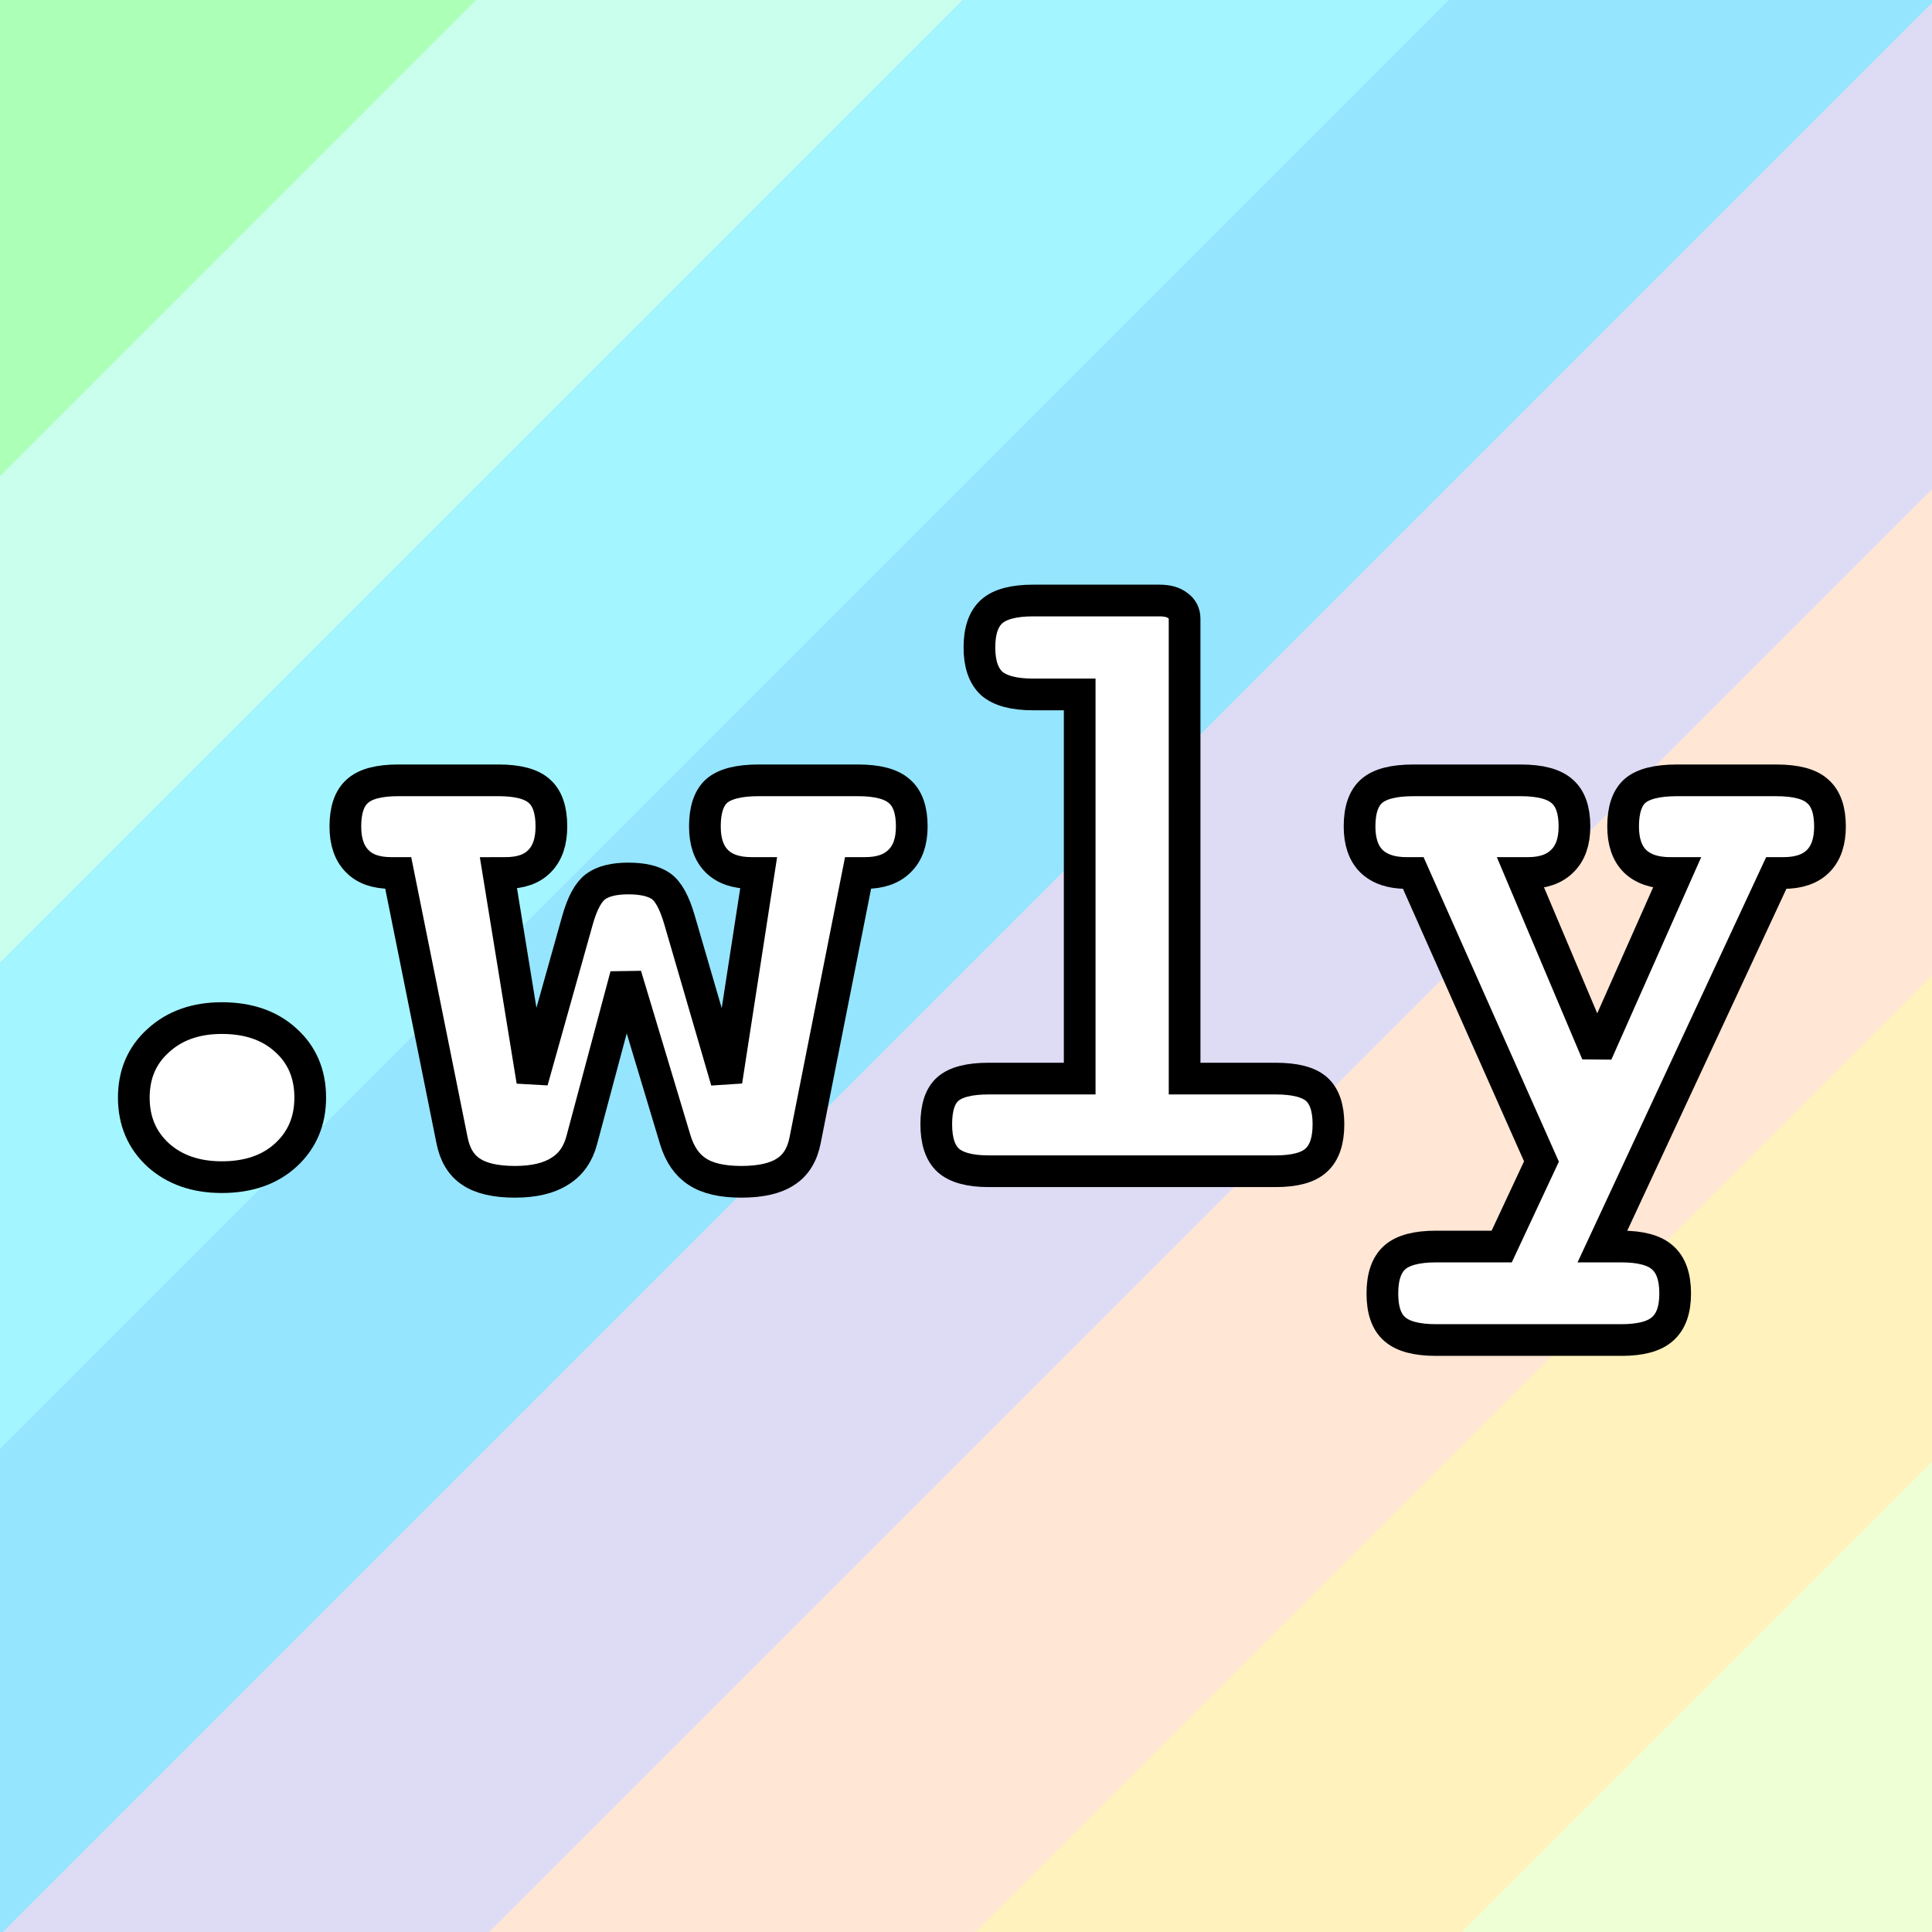
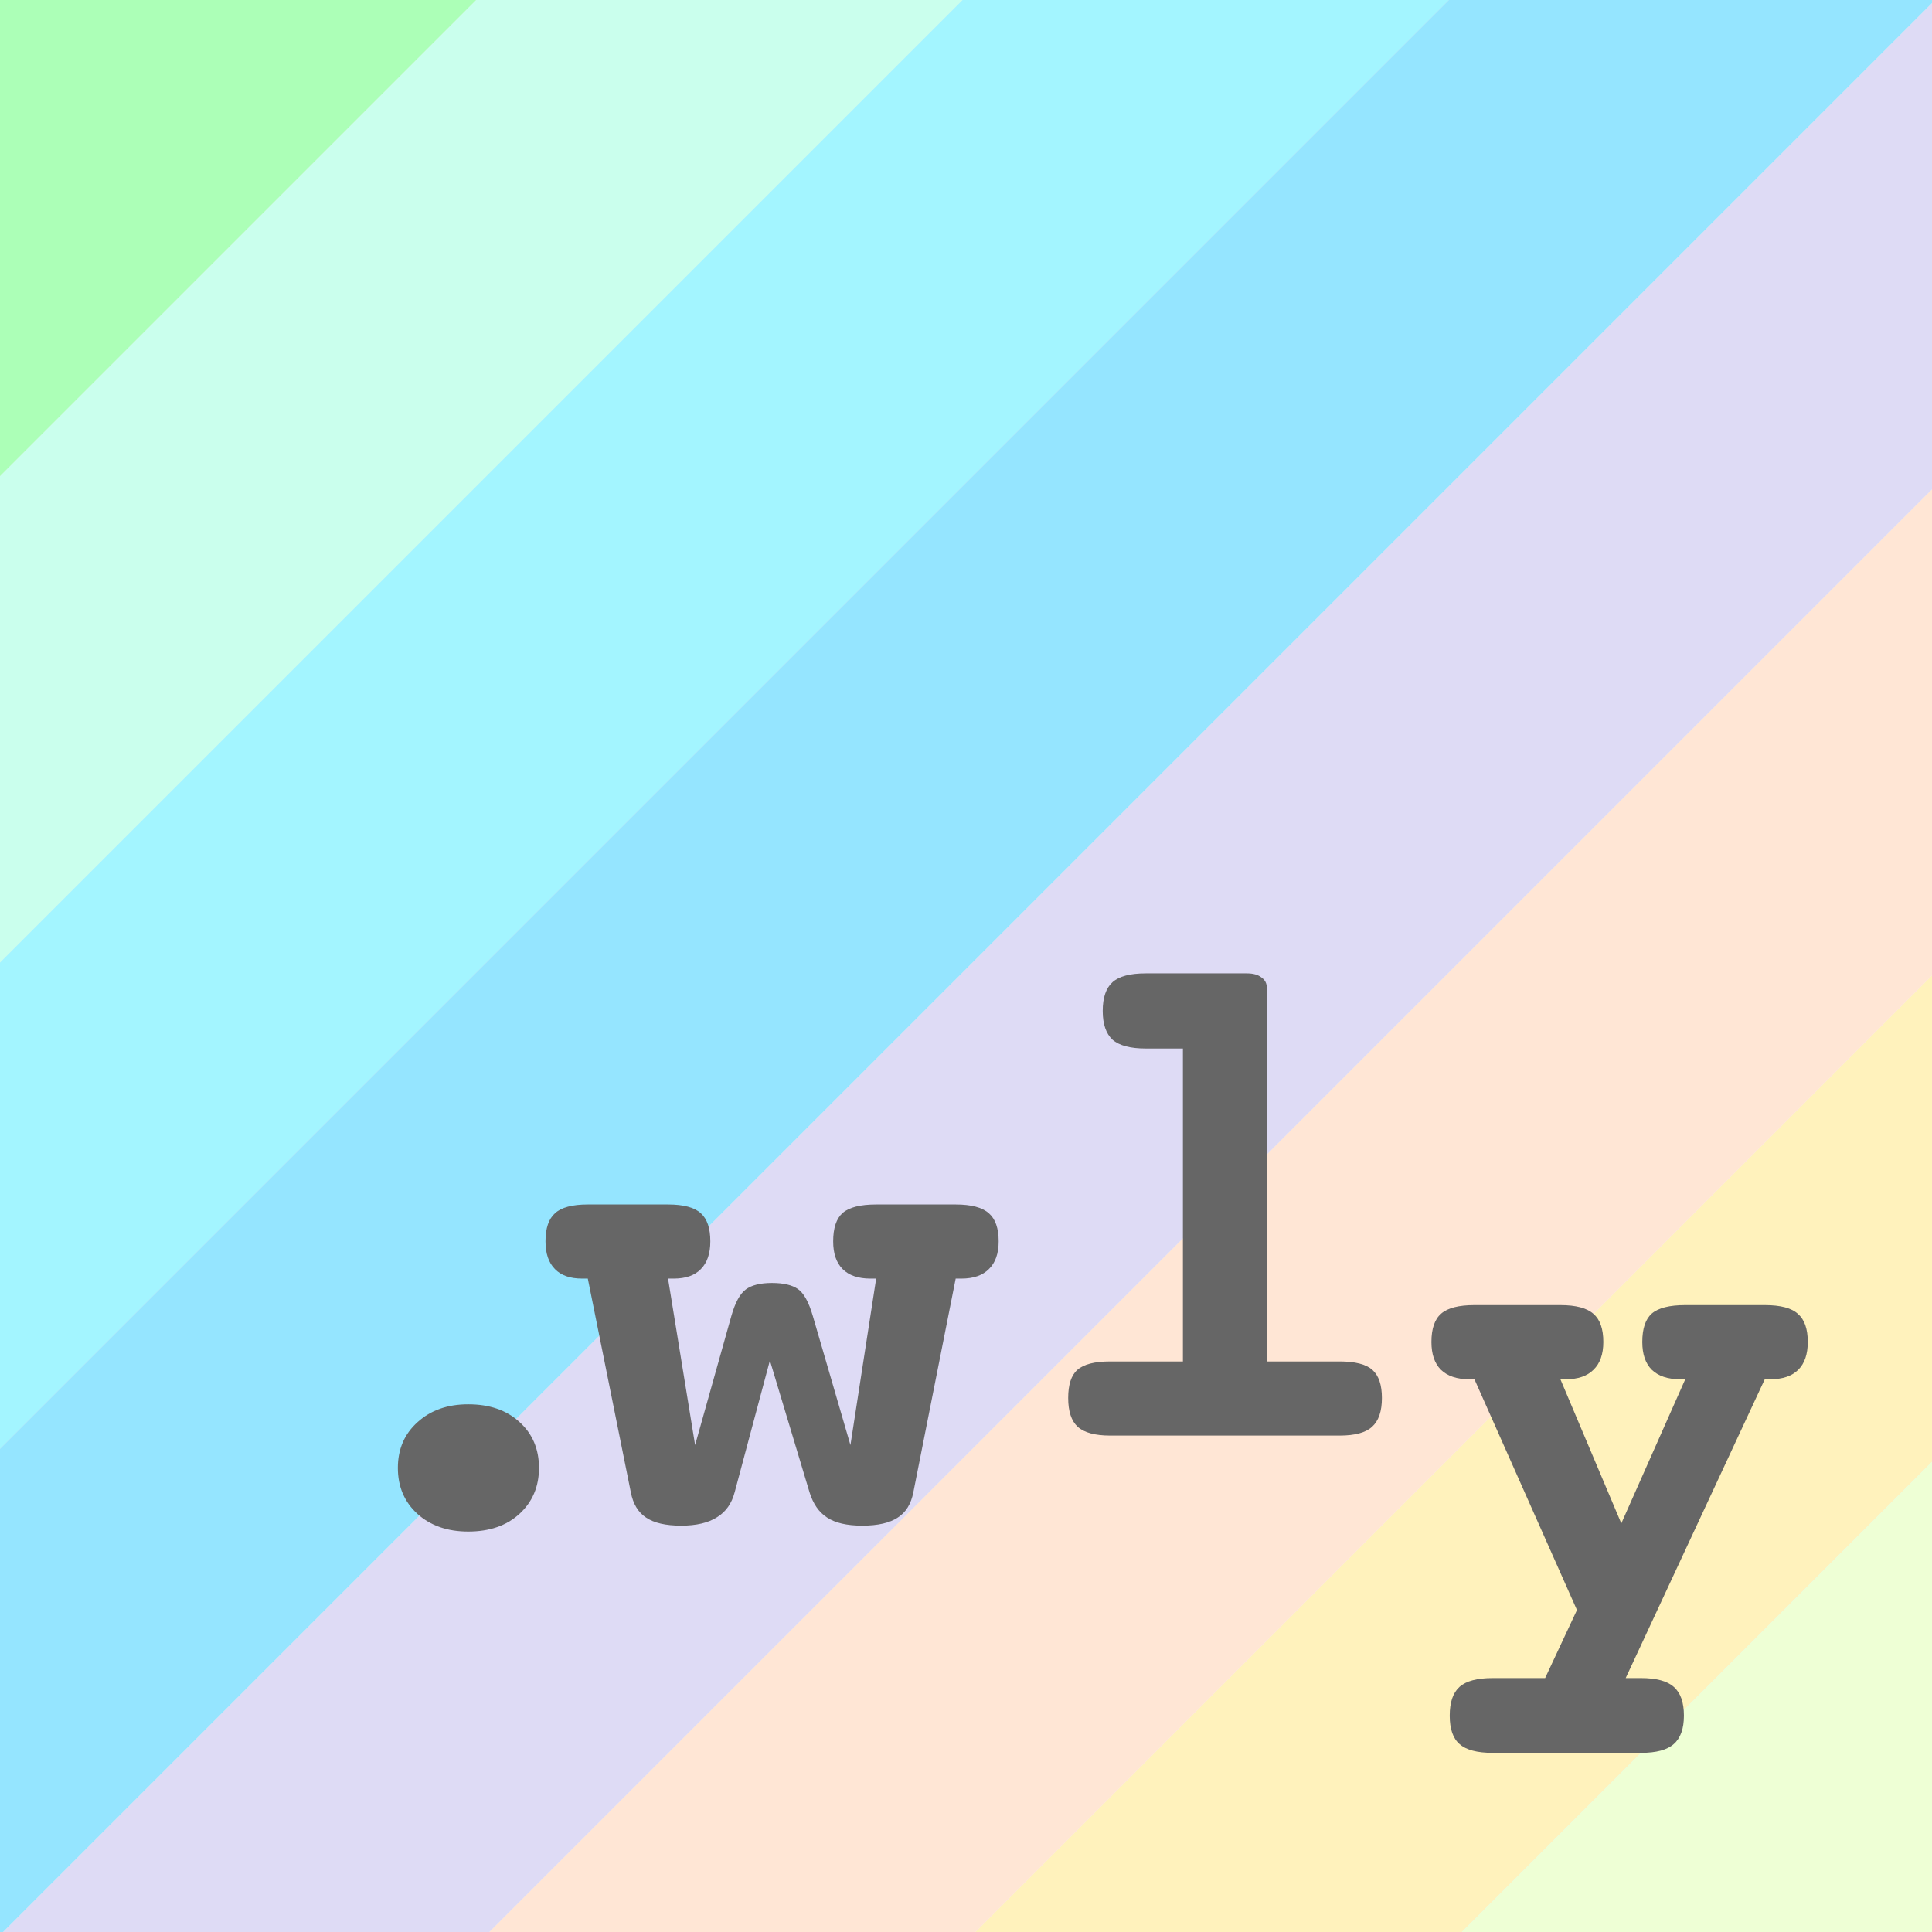
<svg xmlns="http://www.w3.org/2000/svg" width="128" height="128" viewBox="0 0 128 128" version="1.1" id="svg1">
  <defs id="defs1" />
-   <g id="layer2">
+   <g id="layer2" style="display:inline">
    <rect style="fill:#acffb7;fill-opacity:1;stroke:#ff00ff;stroke-width:0;stroke-miterlimit:2;stroke-opacity:0.721" id="rect1" width="202.718" height="22.78" x="-53.604" y="-180.805" transform="rotate(-45,244.1856,-26.19415)" />
    <rect style="fill:#caffed;fill-opacity:1;stroke:#ff00ff;stroke-width:0;stroke-miterlimit:2;stroke-opacity:0.721" id="rect2" width="202.718" height="22.78" x="-53.604" y="-158.025" transform="rotate(-45,244.1856,-26.19415)" />
    <rect style="fill:#a3f5ff;fill-opacity:1;stroke:#ff00ff;stroke-width:0;stroke-miterlimit:2;stroke-opacity:0.721" id="rect3" width="202.718" height="22.78" x="-53.604" y="-135.246" transform="rotate(-45,244.1856,-26.19415)" />
    <rect style="fill:#ffe6d5;stroke:#ff00ff;stroke-width:0;stroke-miterlimit:2;stroke-opacity:0.721" id="rect4" width="202.718" height="22.78" x="-53.604" y="-66.907" transform="rotate(-45,244.1856,-26.19415)" />
    <rect style="fill:#dedbf5;fill-opacity:1;stroke:#ff00ff;stroke-width:0;stroke-miterlimit:2;stroke-opacity:0.721" id="rect5" width="202.718" height="22.78" x="-53.604" y="-89.686" transform="rotate(-45,244.1856,-26.19415)" />
    <rect style="fill:#95e5ff;fill-opacity:1;stroke:#ff00ff;stroke-width:0;stroke-miterlimit:2;stroke-opacity:0.721" id="rect6" width="202.718" height="22.78" x="-53.604" y="-112.466" transform="rotate(-45,244.1856,-26.19415)" />
    <rect style="fill:#fff2bc;fill-opacity:1;stroke:#ff00ff;stroke-width:0;stroke-miterlimit:2;stroke-opacity:0.721" id="rect7" width="202.718" height="22.78" x="-53.604" y="-44.127" transform="rotate(-45,244.1856,-26.19415)" />
    <rect style="fill:#eeffd5;fill-opacity:1;stroke:#ff00ff;stroke-width:0;stroke-miterlimit:2;stroke-opacity:0.721" id="rect8" width="202.718" height="22.78" x="-53.604" y="-21.347" transform="rotate(-45,244.1856,-26.19415)" />
  </g>
-   <g id="layer1" transform="translate(90.04237,164.9932)">
-     <text xml:space="preserve" style="font-size:144px;font-family:Ov;-inkscape-font-specification:Ov;text-align:center;letter-spacing:0.33px;text-anchor:middle;fill:#dedbf5;fill-opacity:1;stroke:#ff00ff;stroke-width:5;stroke-miterlimit:2;stroke-opacity:0.721;stroke-dasharray:none" x="-79.979" y="-292.642" id="text17">
-       <tspan id="tspan17" x="-79.814" y="-292.642" style="font-style:normal;font-variant:normal;font-weight:bold;font-stretch:normal;font-family:Courier;-inkscape-font-specification:'Courier Bold';fill:#ffffff;stroke:#000000;stroke-opacity:1;stroke-width:5;stroke-dasharray:none">.wly</tspan>
+   <g id="layer1" transform="translate(90.04237,164.9932)" style="display:inline">
+     <text xml:space="preserve" style="font-size:144px;font-family:Ov;-inkscape-font-specification:Ov;text-align:center;letter-spacing:0.33px;text-anchor:middle;fill:#dedbf5;fill-opacity:1;stroke:#ff00ff;stroke-width:5;stroke-miterlimit:2;stroke-dasharray:none;stroke-opacity:0.721" x="-79.979" y="-292.642" id="text17">
+       <tspan id="tspan17" x="-79.814" y="-292.642" style="font-style:normal;font-variant:normal;font-weight:bold;font-stretch:normal;font-family:Courier;-inkscape-font-specification:'Courier Bold';fill:#ffffff;stroke:#000000;stroke-width:5;stroke-dasharray:none;stroke-opacity:1">.wly</tspan>
    </text>
    <path style="font-weight:bold;font-size:144px;font-family:Courier;-inkscape-font-specification:'Courier Bold';text-align:center;letter-spacing:0.33px;text-anchor:middle;fill:#ffffff;stroke:#000000;stroke-width:2.446;stroke-miterlimit:2" d="m -254.123,-83.063 6.19,14.651 6.5,-14.651 h -0.55 q -1.857,0 -2.854,-0.963 -0.963,-0.963 -0.963,-2.82 0,-2.029 0.963,-2.889 0.997,-0.86 3.405,-0.86 h 8.082 q 2.407,0 3.37,0.894 0.997,0.86 0.997,2.855 0,1.857 -0.963,2.82 -0.963,0.963 -2.82,0.963 h -0.585 l -14.135,30.368 h 1.548 q 2.339,0 3.336,0.894 1.032,0.894 1.032,2.923 0,1.995 -1.032,2.889 -0.997,0.894 -3.336,0.894 h -15.064 q -2.373,0 -3.37,-0.894 -0.997,-0.86 -0.997,-2.889 0,-2.029 0.997,-2.923 0.997,-0.894 3.37,-0.894 h 5.331 l 3.233,-6.913 -10.421,-23.455 h -0.55 q -1.857,0 -2.855,-0.963 -0.963,-0.963 -0.963,-2.82 0,-2.029 0.997,-2.889 0.997,-0.86 3.37,-0.86 h 8.735 q 2.373,0 3.37,0.894 0.997,0.86 0.997,2.855 0,1.857 -0.997,2.82 -0.963,0.963 -2.786,0.963 z" id="path21" />
    <path style="font-weight:bold;font-size:144px;font-family:Courier;-inkscape-font-specification:'Courier Bold';text-align:center;letter-spacing:0.33px;text-anchor:middle;fill:#ffffff;stroke:#000000;stroke-width:2.446;stroke-miterlimit:2" d="m -279.913,-66.349 h 7.394 q 2.373,0 3.336,0.86 0.963,0.86 0.963,2.855 0,2.029 -0.997,2.923 -0.963,0.894 -3.302,0.894 h -23.317 q -2.304,0 -3.302,-0.894 -0.963,-0.894 -0.963,-2.923 0,-2.029 0.929,-2.855 0.963,-0.86 3.336,-0.86 h 7.394 v -29.852 h -3.783 q -2.339,0 -3.37,-0.894 -0.997,-0.929 -0.997,-2.923 0,-2.029 0.997,-2.923 0.997,-0.894 3.37,-0.894 h 10.283 q 0.963,0 1.479,0.413 0.55,0.378 0.55,1.066 z" id="path20" />
    <path style="font-weight:bold;font-size:144px;font-family:Courier;-inkscape-font-specification:'Courier Bold';text-align:center;letter-spacing:0.33px;text-anchor:middle;fill:#ffffff;stroke:#000000;stroke-width:2.446;stroke-miterlimit:2" d="m -302.328,-140.714 2.751,16.921 3.68,-13.103 q 0.585,-2.063 1.479,-2.717 0.894,-0.653 2.648,-0.653 1.754,0 2.648,0.619 0.894,0.619 1.513,2.751 l 3.817,13.103 2.614,-16.921 h -0.585 q -1.857,0 -2.82,-0.963 -0.963,-0.963 -0.963,-2.82 0,-2.029 0.963,-2.889 0.997,-0.86 3.405,-0.86 h 8.082 q 2.373,0 3.37,0.894 0.997,0.86 0.997,2.854 0,1.857 -0.997,2.82 -0.963,0.963 -2.786,0.963 h -0.585 l -4.299,21.701 q -0.344,1.788 -1.582,2.579 -1.238,0.825 -3.611,0.825 -2.339,0 -3.577,-0.825 -1.238,-0.791 -1.788,-2.579 l -4.024,-13.378 -3.577,13.378 q -0.447,1.72 -1.788,2.545 -1.341,0.86 -3.646,0.86 -2.373,0 -3.577,-0.825 -1.204,-0.791 -1.548,-2.579 l -4.368,-21.701 h -0.585 q -1.823,0 -2.751,-0.963 -0.963,-0.963 -0.963,-2.82 0,-1.995 0.963,-2.854 0.963,-0.894 3.336,-0.894 h 8.151 q 2.373,0 3.336,0.894 0.963,0.86 0.963,2.854 0,1.857 -0.963,2.82 -0.929,0.963 -2.751,0.963 z" id="path19" />
    <path style="font-weight:bold;font-size:144px;font-family:Courier;-inkscape-font-specification:'Courier Bold';text-align:center;letter-spacing:0.33px;text-anchor:middle;fill:#ffffff;stroke:#000000;stroke-width:2.446;stroke-miterlimit:2" d="m -320.773,-128.918 q 3.233,0 5.193,1.788 1.995,1.788 1.995,4.677 0,2.855 -1.995,4.677 -1.96,1.788 -5.193,1.788 -3.164,0 -5.159,-1.788 -1.995,-1.823 -1.995,-4.677 0,-2.854 1.995,-4.643 1.995,-1.823 5.159,-1.823 z" id="text19" />
-     <path style="font-weight:bold;font-size:144px;font-family:Courier;-inkscape-font-specification:'Courier Bold';text-align:center;letter-spacing:0.33px;text-anchor:middle;fill:#ffffff;stroke:#000000;stroke-width:2.1;stroke-miterlimit:2;stroke-dasharray:none" d="m 10.71,-107.155 5.045,11.939 5.297,-11.939 h -0.448 q -1.513,0 -2.326,-0.785 -0.785,-0.785 -0.785,-2.298 0,-1.654 0.785,-2.354 0.813,-0.701 2.775,-0.701 h 6.586 q 1.962,0 2.747,0.729 0.813,0.701 0.813,2.326 0,1.513 -0.785,2.298 -0.785,0.785 -2.298,0.785 h -0.476 l -11.519,24.748 h 1.261 q 1.906,0 2.719,0.729 0.841,0.729 0.841,2.382 0,1.626 -0.841,2.354 -0.813,0.729 -2.719,0.729 H 5.104 q -1.934,0 -2.747,-0.729 -0.813,-0.701 -0.813,-2.354 0,-1.654 0.813,-2.382 0.813,-0.729 2.747,-0.729 H 9.449 L 12.083,-88.041 3.591,-107.155 H 3.143 q -1.513,0 -2.326,-0.785 -0.785,-0.785 -0.785,-2.298 0,-1.654 0.813,-2.354 0.813,-0.701 2.747,-0.701 H 10.71 q 1.934,0 2.747,0.729 0.813,0.701 0.813,2.326 0,1.513 -0.813,2.298 -0.785,0.785 -2.27,0.785 z" id="path24" />
-     <path style="font-weight:bold;font-size:144px;font-family:Courier;-inkscape-font-specification:'Courier Bold';text-align:center;letter-spacing:0.33px;text-anchor:middle;fill:#ffffff;stroke:#000000;stroke-width:2.1;stroke-miterlimit:2;stroke-dasharray:none" d="m -11.559,-93.534 h 6.026 c 1.289,0 2.195,0.234 2.719,0.701 0.523,0.467 0.785,1.243 0.785,2.326 0,1.102 -0.271,1.896 -0.813,2.382 -0.523,0.486 -1.42,0.729 -2.691,0.729 H -24.536 c -1.252,0 -2.149,-0.243 -2.691,-0.729 -0.523,-0.486 -0.785,-1.28 -0.785,-2.382 0,-1.102 0.252,-1.878 0.757,-2.326 0.523,-0.467 1.429,-0.701 2.719,-0.701 h 6.026 v -25.451 h -3.083 c -1.271,0 -2.186,-0.243 -2.747,-0.729 -0.542,-0.504 -0.813,-1.299 -0.813,-2.382 0,-1.102 0.271,-1.896 0.813,-2.382 0.542,-0.486 1.457,-0.729 2.747,-0.729 h 8.38 c 0.523,0 0.925,0.112 1.205,0.336 0.299,0.206 0.448,0.495 0.448,0.869 z" id="path23" />
-     <path style="font-weight:bold;font-size:144px;font-family:Courier;-inkscape-font-specification:'Courier Bold';text-align:center;letter-spacing:0.33px;text-anchor:middle;fill:#ffffff;stroke:#000000;stroke-width:2.1;stroke-miterlimit:2;stroke-dasharray:none" d="m -57.018,-107.155 2.242,13.789 2.999,-10.678 q 0.476,-1.682 1.205,-2.214 0.729,-0.533 2.158,-0.533 1.429,0 2.158,0.504 0.729,0.504 1.233,2.242 l 3.111,10.678 2.13,-13.789 h -0.476 q -1.513,0 -2.298,-0.785 -0.785,-0.785 -0.785,-2.298 0,-1.654 0.785,-2.354 0.813,-0.701 2.775,-0.701 h 6.586 q 1.934,0 2.747,0.729 0.813,0.701 0.813,2.326 0,1.513 -0.813,2.298 -0.785,0.785 -2.27,0.785 h -0.476 l -3.503,17.685 q -0.28,1.457 -1.289,2.102 -1.009,0.673 -2.943,0.673 -1.906,0 -2.915,-0.673 -1.009,-0.645 -1.457,-2.102 l -3.279,-10.902 -2.915,10.902 q -0.364,1.401 -1.457,2.074 -1.093,0.701 -2.971,0.701 -1.934,0 -2.915,-0.673 -0.981,-0.645 -1.261,-2.102 l -3.559,-17.685 h -0.476 q -1.485,0 -2.242,-0.785 -0.785,-0.785 -0.785,-2.298 0,-1.626 0.785,-2.326 0.785,-0.729 2.719,-0.729 h 6.642 q 1.934,0 2.719,0.729 0.785,0.701 0.785,2.326 0,1.513 -0.785,2.298 -0.757,0.785 -2.242,0.785 z" id="path22" />
-     <path style="font-weight:bold;font-size:144px;font-family:Courier;-inkscape-font-specification:'Courier Bold';text-align:center;letter-spacing:0.33px;text-anchor:middle;fill:#ffffff;stroke:#000000;stroke-width:2.1;stroke-miterlimit:2;stroke-dasharray:none" d="m -75.347,-97.542 q 2.635,0 4.232,1.457 1.626,1.457 1.626,3.812 0,2.326 -1.626,3.812 -1.598,1.457 -4.232,1.457 -2.578,0 -4.204,-1.457 -1.626,-1.485 -1.626,-3.812 0,-2.326 1.626,-3.784 1.626,-1.485 4.204,-1.485 z" id="text21" />
+     <path style="font-weight:bold;font-size:144px;font-family:Courier;-inkscape-font-specification:'Courier Bold';text-align:center;letter-spacing:0.33px;text-anchor:middle;fill:#000000;stroke:none;stroke-width:2.611;stroke-miterlimit:2;stroke-dasharray:none" d="m -168.485,-182.475 6.272,14.844 6.586,-14.844 h -0.558 q -1.882,0 -2.892,-0.976 -0.976,-0.976 -0.976,-2.857 0,-2.056 0.976,-2.927 1.011,-0.871 3.45,-0.871 h 8.189 q 2.439,0 3.415,0.906 1.011,0.871 1.011,2.892 0,1.882 -0.976,2.857 -0.976,0.976 -2.857,0.976 h -0.592 l -14.322,30.769 h 1.568 q 2.37,0 3.38,0.906 1.045,0.906 1.045,2.962 0,2.021 -1.045,2.927 -1.011,0.906 -3.38,0.906 h -15.263 q -2.404,0 -3.415,-0.906 -1.011,-0.871 -1.011,-2.927 0,-2.056 1.011,-2.962 1.011,-0.906 3.415,-0.906 h 5.401 l 3.276,-7.004 -10.558,-23.765 h -0.558 q -1.882,0 -2.892,-0.976 -0.976,-0.976 -0.976,-2.857 0,-2.056 1.011,-2.927 1.011,-0.871 3.415,-0.871 h 8.851 q 2.404,0 3.415,0.906 1.011,0.871 1.011,2.892 0,1.882 -1.011,2.857 -0.976,0.976 -2.823,0.976 z" id="path24" />
+     <path style="font-weight:bold;font-size:144px;font-family:Courier;-inkscape-font-specification:'Courier Bold';text-align:center;letter-spacing:0.33px;text-anchor:middle;fill:#000000;stroke:none;stroke-width:2.611;stroke-miterlimit:2;stroke-dasharray:none" d="m -161.748,-202.305 h 7.492 c 1.603,0 2.73,0.29 3.38,0.871 0.65,0.581 0.976,1.545 0.976,2.892 0,1.371 -0.337,2.358 -1.011,2.962 -0.65,0.604 -1.766,0.906 -3.345,0.906 h -23.626 c -1.556,0 -2.672,-0.302 -3.345,-0.906 -0.65,-0.604 -0.976,-1.591 -0.976,-2.962 0,-1.371 0.314,-2.335 0.941,-2.892 0.65,-0.581 1.777,-0.871 3.38,-0.871 h 7.492 v -31.643 h -3.833 c -1.58,0 -2.718,-0.302 -3.415,-0.906 -0.674,-0.627 -1.011,-1.615 -1.011,-2.962 0,-1.371 0.337,-2.358 1.011,-2.962 0.674,-0.604 1.812,-0.906 3.415,-0.906 h 10.419 c 0.65,0 1.15,0.139 1.498,0.418 0.372,0.256 0.558,0.616 0.558,1.08 z" id="path23" />
+     <path style="font-weight:bold;font-size:144px;font-family:Courier;-inkscape-font-specification:'Courier Bold';text-align:center;letter-spacing:0.33px;text-anchor:middle;fill:#000000;stroke:none;stroke-width:2.611;stroke-miterlimit:2;stroke-dasharray:none" d="m -220.716,-194.217 2.788,17.144 3.729,-13.276 q 0.592,-2.091 1.498,-2.753 0.906,-0.662 2.683,-0.662 1.777,0 2.683,0.627 0.906,0.627 1.533,2.788 l 3.868,13.276 2.648,-17.144 h -0.592 q -1.882,0 -2.857,-0.976 -0.976,-0.976 -0.976,-2.857 0,-2.056 0.976,-2.927 1.011,-0.871 3.45,-0.871 h 8.189 q 2.404,0 3.415,0.906 1.011,0.871 1.011,2.892 0,1.882 -1.011,2.857 -0.976,0.976 -2.823,0.976 h -0.592 l -4.356,21.988 q -0.348,1.812 -1.603,2.613 -1.254,0.836 -3.659,0.836 -2.37,0 -3.624,-0.836 -1.254,-0.801 -1.812,-2.613 l -4.077,-13.555 -3.624,13.555 q -0.453,1.742 -1.812,2.579 -1.359,0.871 -3.694,0.871 -2.404,0 -3.624,-0.836 -1.22,-0.801 -1.568,-2.613 l -4.425,-21.988 h -0.592 q -1.847,0 -2.788,-0.976 -0.976,-0.976 -0.976,-2.857 0,-2.021 0.976,-2.892 0.976,-0.906 3.38,-0.906 h 8.258 q 2.404,0 3.38,0.906 0.976,0.871 0.976,2.892 0,1.882 -0.976,2.857 -0.941,0.976 -2.788,0.976 z" id="path22" />
+     <path style="font-weight:bold;font-size:144px;font-family:Courier;-inkscape-font-specification:'Courier Bold';text-align:center;letter-spacing:0.33px;text-anchor:middle;fill:#000000;stroke:none;stroke-width:2.611;stroke-miterlimit:2;stroke-dasharray:none" d="m -241.342,-181.8 q 3.276,0 5.262,1.812 2.021,1.812 2.021,4.739 0,2.892 -2.021,4.739 -1.986,1.812 -5.262,1.812 -3.206,0 -5.227,-1.812 -2.021,-1.847 -2.021,-4.739 0,-2.892 2.021,-4.704 2.021,-1.847 5.227,-1.847 z" id="text21" />
+     <path style="font-weight:bold;font-size:144px;font-family:Courier;-inkscape-font-specification:'Courier Bold';text-align:center;letter-spacing:0.33px;text-anchor:middle;fill:#666666;stroke:none;stroke-width:1.68;stroke-miterlimit:2;stroke-dasharray:none" d="m 13.337,-73.616 4.036,9.551 4.238,-9.551 h -0.359 q -1.211,0 -1.861,-0.628 -0.628,-0.628 -0.628,-1.839 0,-1.323 0.628,-1.883 0.65,-0.561 2.22,-0.561 h 5.269 q 1.569,0 2.197,0.583 0.65,0.561 0.65,1.861 0,1.211 -0.628,1.839 -0.628,0.628 -1.839,0.628 h -0.381 l -9.215,19.798 h 1.009 q 1.525,0 2.175,0.583 0.673,0.583 0.673,1.906 0,1.3 -0.673,1.883 -0.65,0.583 -2.175,0.583 H 8.852 q -1.547,0 -2.197,-0.583 -0.65,-0.561 -0.65,-1.883 0,-1.323 0.65,-1.906 0.65,-0.583 2.197,-0.583 h 3.475 l 2.108,-4.507 -6.794,-15.291 h -0.359 q -1.211,0 -1.861,-0.628 -0.628,-0.628 -0.628,-1.839 0,-1.323 0.65,-1.883 0.65,-0.561 2.197,-0.561 h 5.695 q 1.547,0 2.197,0.583 0.65,0.561 0.65,1.861 0,1.211 -0.65,1.839 -0.628,0.628 -1.816,0.628 z" id="path25" />
+     <path style="font-weight:bold;font-size:144px;font-family:Courier;-inkscape-font-specification:'Courier Bold';text-align:center;letter-spacing:0.33px;text-anchor:middle;fill:#666666;stroke:none;stroke-width:1.68;stroke-miterlimit:2;stroke-dasharray:none" d="m -6.112,-74.794 h 4.821 c 1.031,0 1.756,0.187 2.175,0.561 0.419,0.374 0.628,0.994 0.628,1.861 0,0.882 -0.217,1.517 -0.65,1.906 -0.419,0.389 -1.136,0.583 -2.152,0.583 H -16.493 c -1.001,0 -1.719,-0.194 -2.152,-0.583 -0.419,-0.389 -0.628,-1.024 -0.628,-1.906 0,-0.882 0.202,-1.502 0.605,-1.861 0.419,-0.374 1.143,-0.561 2.175,-0.561 h 4.821 v -20.735 h -2.466 c -1.016,0 -1.749,-0.194 -2.197,-0.583 -0.433,-0.404 -0.65,-1.039 -0.65,-1.906 0,-0.882 0.217,-1.517 0.65,-1.906 0.433,-0.389 1.166,-0.583 2.197,-0.583 h 6.704 c 0.419,0 0.74,0.09 0.964,0.269 0.239,0.164 0.359,0.396 0.359,0.695 z" id="path26" />
+     <path style="font-weight:bold;font-size:144px;font-family:Courier;-inkscape-font-specification:'Courier Bold';text-align:center;letter-spacing:0.33px;text-anchor:middle;fill:#666666;stroke:none;stroke-width:1.68;stroke-miterlimit:2;stroke-dasharray:none" d="m -45.784,-80.285 1.794,11.031 2.399,-8.543 q 0.381,-1.345 0.964,-1.771 0.583,-0.426 1.726,-0.426 1.143,0 1.726,0.404 0.583,0.404 0.987,1.794 l 2.489,8.543 1.704,-11.031 h -0.381 q -1.211,0 -1.839,-0.628 -0.628,-0.628 -0.628,-1.839 0,-1.323 0.628,-1.883 0.65,-0.561 2.22,-0.561 h 5.269 q 1.547,0 2.197,0.583 0.65,0.561 0.65,1.861 0,1.211 -0.65,1.839 -0.628,0.628 -1.816,0.628 h -0.381 l -2.803,14.148 q -0.224,1.166 -1.031,1.682 -0.807,0.538 -2.354,0.538 -1.525,0 -2.332,-0.538 -0.807,-0.516 -1.166,-1.682 l -2.623,-8.722 -2.332,8.722 q -0.291,1.121 -1.166,1.659 -0.874,0.561 -2.377,0.561 -1.547,0 -2.332,-0.538 -0.785,-0.516 -1.009,-1.682 l -2.848,-14.148 h -0.381 q -1.188,0 -1.794,-0.628 -0.628,-0.628 -0.628,-1.839 0,-1.3 0.628,-1.861 0.628,-0.583 2.175,-0.583 h 5.314 q 1.547,0 2.175,0.583 0.628,0.561 0.628,1.861 0,1.211 -0.628,1.839 -0.605,0.628 -1.794,0.628 z" id="path27" />
+     <path style="font-weight:bold;font-size:144px;font-family:Courier;-inkscape-font-specification:'Courier Bold';text-align:center;letter-spacing:0.33px;text-anchor:middle;fill:#666666;stroke:none;stroke-width:1.68;stroke-miterlimit:2;stroke-dasharray:none" d="m -59.02,-71.955 q 2.108,0 3.386,1.166 1.3,1.166 1.3,3.049 0,1.861 -1.3,3.049 -1.278,1.166 -3.386,1.166 -2.063,0 -3.363,-1.166 -1.3,-1.188 -1.3,-3.049 0,-1.861 1.3,-3.027 1.3,-1.188 3.363,-1.188 z" id="path28" />
+     <path style="font-weight:bold;font-size:144px;font-family:Courier;-inkscape-font-specification:'Courier Bold';text-align:center;letter-spacing:0.33px;text-anchor:middle;fill:#666666;stroke:none;stroke-width:1.68;stroke-miterlimit:2;stroke-dasharray:none" d="m 271.987,-105.723 4.036,9.551 4.238,-9.551 h -0.359 q -1.211,0 -1.861,-0.628 -0.628,-0.628 -0.628,-1.839 0,-1.323 0.628,-1.883 0.65,-0.561 2.22,-0.561 h 5.269 q 1.569,0 2.197,0.583 0.65,0.561 0.65,1.861 0,1.211 -0.628,1.839 -0.628,0.628 -1.839,0.628 h -0.381 l -9.215,19.798 h 1.009 q 1.525,0 2.175,0.583 0.673,0.583 0.673,1.906 0,1.3 -0.673,1.883 -0.65,0.583 -2.175,0.583 h -9.821 q -1.547,0 -2.197,-0.583 -0.65,-0.561 -0.65,-1.883 0,-1.323 0.65,-1.906 0.65,-0.583 2.197,-0.583 h 3.475 l 2.108,-4.507 -6.794,-15.291 h -0.359 q -1.211,0 -1.861,-0.628 -0.628,-0.628 -0.628,-1.839 0,-1.323 0.65,-1.883 0.65,-0.561 2.197,-0.561 h 5.695 q 1.547,0 2.197,0.583 0.65,0.561 0.65,1.861 0,1.211 -0.65,1.839 -0.628,0.628 -1.816,0.628 z" id="path29" />
+     <path style="font-weight:bold;font-size:144px;font-family:Courier;-inkscape-font-specification:'Courier Bold';text-align:center;letter-spacing:0.33px;text-anchor:middle;fill:#666666;stroke:none;stroke-width:1.68;stroke-miterlimit:2;stroke-dasharray:none" d="m 251.041,-94.215 h 4.821 c 1.031,0 1.756,0.187 2.175,0.561 0.419,0.374 0.628,0.994 0.628,1.861 0,0.882 -0.217,1.517 -0.65,1.906 -0.419,0.389 -1.136,0.583 -2.152,0.583 h -15.202 c -1.001,0 -1.719,-0.194 -2.152,-0.583 -0.419,-0.389 -0.628,-1.024 -0.628,-1.906 0,-0.882 0.202,-1.502 0.605,-1.861 0.419,-0.374 1.143,-0.561 2.175,-0.561 h 4.821 v -20.735 h -2.466 c -1.016,0 -1.749,-0.194 -2.197,-0.583 -0.433,-0.404 -0.65,-1.039 -0.65,-1.906 0,-0.882 0.217,-1.517 0.65,-1.906 0.433,-0.389 1.166,-0.583 2.197,-0.583 h 6.704 c 0.419,0 0.74,0.09 0.964,0.269 0.239,0.164 0.359,0.396 0.359,0.695 z" id="path30" />
+     <path style="font-weight:bold;font-size:144px;font-family:Courier;-inkscape-font-specification:'Courier Bold';text-align:center;letter-spacing:0.33px;text-anchor:middle;fill:#666666;stroke:none;stroke-width:1.68;stroke-miterlimit:2;stroke-dasharray:none" d="m 210.245,-105.723 1.794,11.031 2.399,-8.543 q 0.381,-1.345 0.964,-1.771 0.583,-0.426 1.726,-0.426 1.143,0 1.726,0.404 0.583,0.404 0.987,1.794 l 2.489,8.543 1.704,-11.031 h -0.381 q -1.211,0 -1.839,-0.628 -0.628,-0.628 -0.628,-1.839 0,-1.323 0.628,-1.883 0.65,-0.561 2.22,-0.561 h 5.269 q 1.547,0 2.197,0.583 0.65,0.561 0.65,1.861 0,1.211 -0.65,1.839 -0.628,0.628 -1.816,0.628 h -0.381 l -2.803,14.148 q -0.224,1.166 -1.031,1.682 -0.807,0.538 -2.354,0.538 -1.525,0 -2.332,-0.538 -0.807,-0.516 -1.166,-1.682 l -2.623,-8.722 -2.332,8.722 q -0.291,1.121 -1.166,1.659 -0.874,0.561 -2.377,0.561 -1.547,0 -2.332,-0.538 -0.785,-0.516 -1.009,-1.682 l -2.848,-14.148 h -0.381 q -1.188,0 -1.794,-0.628 -0.628,-0.628 -0.628,-1.839 0,-1.3 0.628,-1.861 0.628,-0.583 2.175,-0.583 h 5.314 q 1.547,0 2.175,0.583 0.628,0.561 0.628,1.861 0,1.211 -0.628,1.839 -0.605,0.628 -1.794,0.628 z" id="path31" />
+     <path style="font-weight:bold;font-size:144px;font-family:Courier;-inkscape-font-specification:'Courier Bold';text-align:center;letter-spacing:0.33px;text-anchor:middle;fill:#666666;stroke:none;stroke-width:1.68;stroke-miterlimit:2;stroke-dasharray:none" d="m 193.566,-96.863 q 2.108,0 3.386,1.166 1.3,1.166 1.3,3.049 0,1.861 -1.3,3.049 -1.278,1.166 -3.386,1.166 -2.063,0 -3.363,-1.166 -1.3,-1.188 -1.3,-3.049 0,-1.861 1.3,-3.027 1.3,-1.188 3.363,-1.188 z" id="path32" />
  </g>
</svg>
